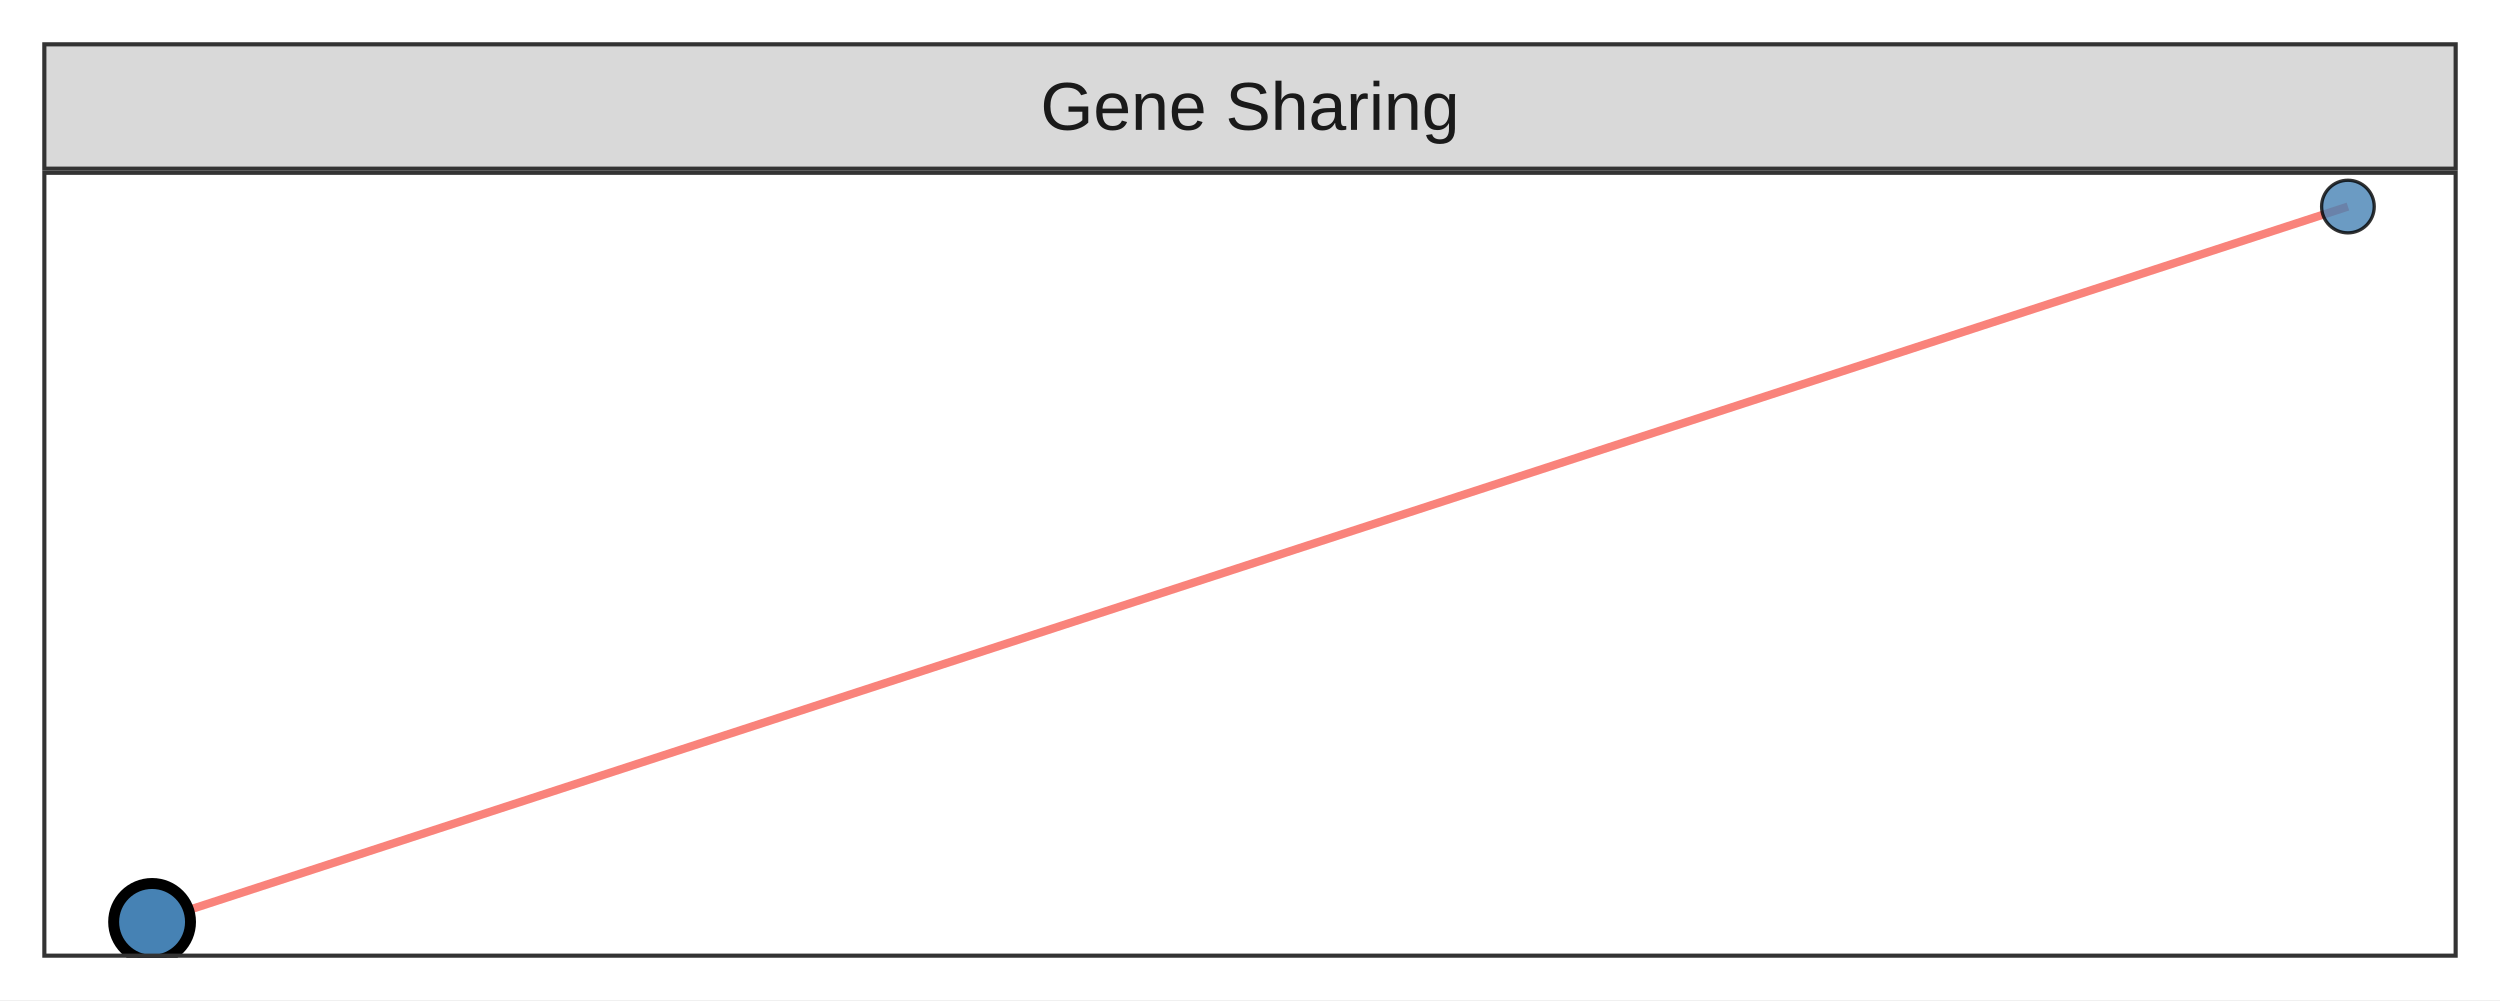
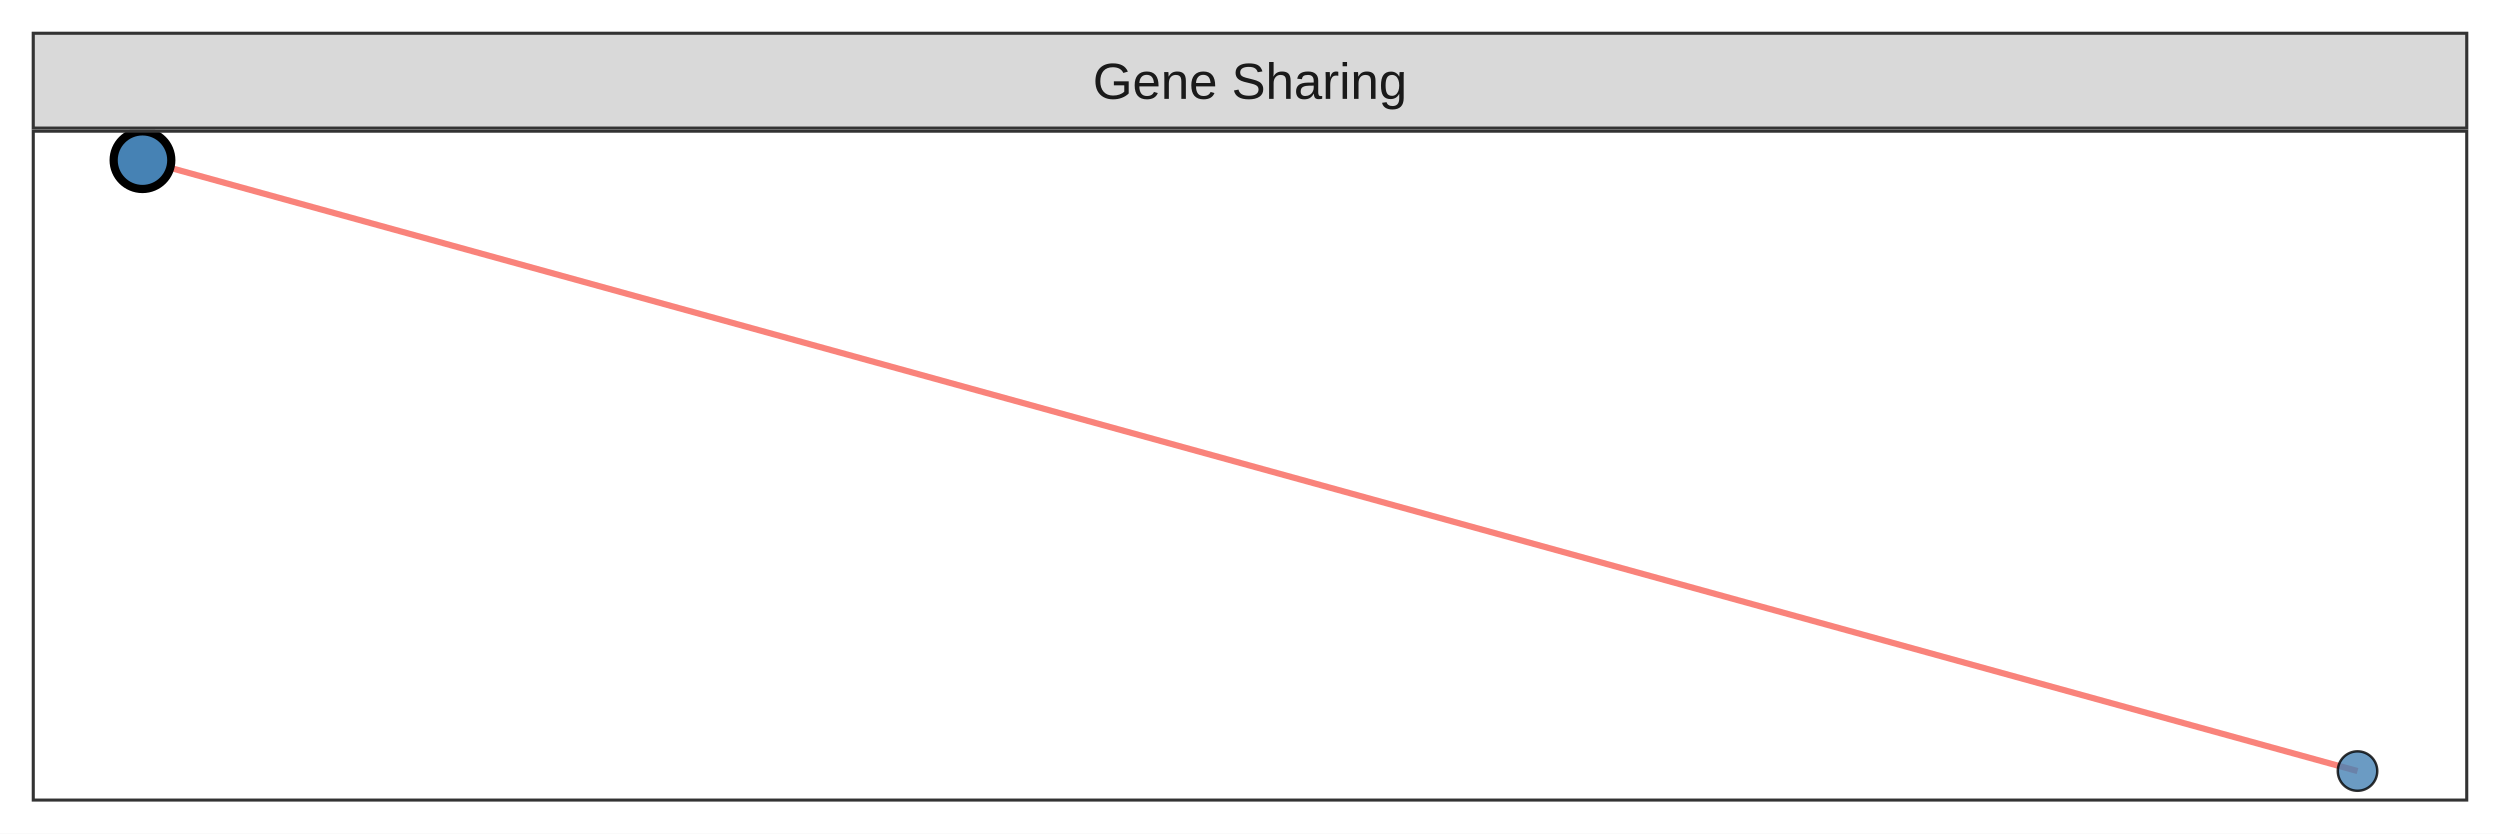
- <svg xmlns="http://www.w3.org/2000/svg" width="324.00pt" height="129.60pt" viewBox="0 0 324.00 129.60">
+ <svg xmlns="http://www.w3.org/2000/svg" width="432.00pt" height="144.00pt" viewBox="0 0 432.00 144.00">
  <g class="svglite">
    <defs>
      <style type="text/css">
    .svglite line, .svglite polyline, .svglite polygon, .svglite path, .svglite rect, .svglite circle {
      fill: none;
      stroke: #000000;
      stroke-linecap: round;
      stroke-linejoin: round;
      stroke-miterlimit: 10.00;
    }
    .svglite text {
      white-space: pre;
    }
    .svglite g.glyphgroup path {
      fill: inherit;
      stroke: none;
    }
  </style>
    </defs>
    <rect width="100%" height="100%" style="stroke: none; fill: #FFFFFF;" />
    <defs>
-       <clipPath id="cpMC4wMHwzMjQuMDB8MC4wMHwxMjkuNjA=">
-         <rect x="0.00" y="0.00" width="324.00" height="129.60" />
+       <clipPath id="cpMC4wMHw0MzIuMDB8MC4wMHwxNDQuMDA=">
+         <rect x="0.00" y="0.00" width="432.00" height="144.00" />
      </clipPath>
    </defs>
-     <g clip-path="url(#cpMC4wMHwzMjQuMDB8MC4wMHwxMjkuNjA=)">
-       <rect x="0.00" y="0" width="324.00" height="129.60" style="stroke-width: 1.07; stroke: #FFFFFF; fill: #FFFFFF;" />
+     <g clip-path="url(#cpMC4wMHw0MzIuMDB8MC4wMHwxNDQuMDA=)">
+       <rect x="0.00" y="0.00" width="432.00" height="144.00" style="stroke-width: 1.07; stroke: #FFFFFF; fill: #FFFFFF;" />
    </g>
    <defs>
-       <clipPath id="cpNS40OHwzMTguNTJ8MjIuMTN8MTI0LjEy">
-         <rect x="5.48" y="22.13" width="313.04" height="101.99" />
+       <clipPath id="cpNS40OHw0MjYuNTJ8MjIuNDB8MTM4LjUy">
+         <rect x="5.48" y="22.40" width="421.04" height="116.12" />
      </clipPath>
    </defs>
-     <g clip-path="url(#cpNS40OHwzMTguNTJ8MjIuMTN8MTI0LjEy)">
-       <rect x="5.48" y="22.13" width="313.04" height="101.99" style="stroke-width: 1.07; stroke: none; fill: #FFFFFF;" />
-       <line x1="19.71" y1="119.48" x2="304.29" y2="26.77" style="stroke-width: 1.07; stroke: #F8766D; stroke-opacity: 0.90; stroke-linecap: butt;" />
-       <circle cx="19.71" cy="119.48" r="4.98" style="stroke-width: 1.42; fill: #4682B4;" />
-       <circle cx="304.29" cy="26.77" r="3.41" style="stroke-width: 0.43; stroke: #000000; stroke-opacity: 0.80; fill: #4682B4; fill-opacity: 0.80;" />
-       <rect x="5.48" y="22.13" width="313.04" height="101.99" style="stroke-width: 1.07; stroke: #333333;" />
+     <g clip-path="url(#cpNS40OHw0MjYuNTJ8MjIuNDB8MTM4LjUy)">
+       <rect x="5.48" y="22.40" width="421.04" height="116.12" style="stroke-width: 1.07; stroke: none; fill: #FFFFFF;" />
+       <line x1="24.62" y1="27.68" x2="407.38" y2="133.24" style="stroke-width: 1.07; stroke: #F8766D; stroke-opacity: 0.90; stroke-linecap: butt;" />
+       <circle cx="24.62" cy="27.68" r="4.98" style="stroke-width: 1.42; fill: #4682B4;" />
+       <circle cx="407.38" cy="133.24" r="3.41" style="stroke-width: 0.43; stroke: #000000; stroke-opacity: 0.80; fill: #4682B4; fill-opacity: 0.80;" />
+       <rect x="5.48" y="22.40" width="421.04" height="116.12" style="stroke-width: 1.07; stroke: #333333;" />
    </g>
-     <g clip-path="url(#cpMC4wMHwzMjQuMDB8MC4wMHwxMjkuNjA=)">
+     <g clip-path="url(#cpMC4wMHw0MzIuMDB8MC4wMHwxNDQuMDA=)">
</g>
    <defs>
-       <clipPath id="cpNS40OHwzMTguNTJ8NS40OHwyMi4xMw==">
-         <rect x="5.48" y="5.48" width="313.04" height="16.65" />
+       <clipPath id="cpNS40OHw0MjYuNTJ8NS40OHwyMi40MA==">
+         <rect x="5.48" y="5.48" width="421.04" height="16.92" />
      </clipPath>
    </defs>
-     <g clip-path="url(#cpNS40OHwzMTguNTJ8NS40OHwyMi4xMw==)">
-       <rect x="5.48" y="5.48" width="313.04" height="16.65" style="stroke-width: 1.07; stroke: #333333; fill: #D9D9D9;" />
-       <text x="162.00" y="16.83" text-anchor="middle" style="font-size: 8.80px;fill: #1A1A1A; font-family: &quot;Liberation Sans&quot;;" textLength="54.27px" lengthAdjust="spacingAndGlyphs">Gene Sharing</text>
+     <g clip-path="url(#cpNS40OHw0MjYuNTJ8NS40OHwyMi40MA==)">
+       <rect x="5.48" y="5.48" width="421.04" height="16.92" style="stroke-width: 1.07; stroke: #333333; fill: #D9D9D9;" />
+       <text x="216.00" y="17.09" text-anchor="middle" style="font-size: 8.80px;fill: #1A1A1A; font-family: &quot;Arial&quot;;" textLength="54.27px" lengthAdjust="spacingAndGlyphs">Gene Sharing</text>
    </g>
-     <g clip-path="url(#cpMC4wMHwzMjQuMDB8MC4wMHwxMjkuNjA=)">
+     <g clip-path="url(#cpMC4wMHw0MzIuMDB8MC4wMHwxNDQuMDA=)">
</g>
  </g>
</svg>
